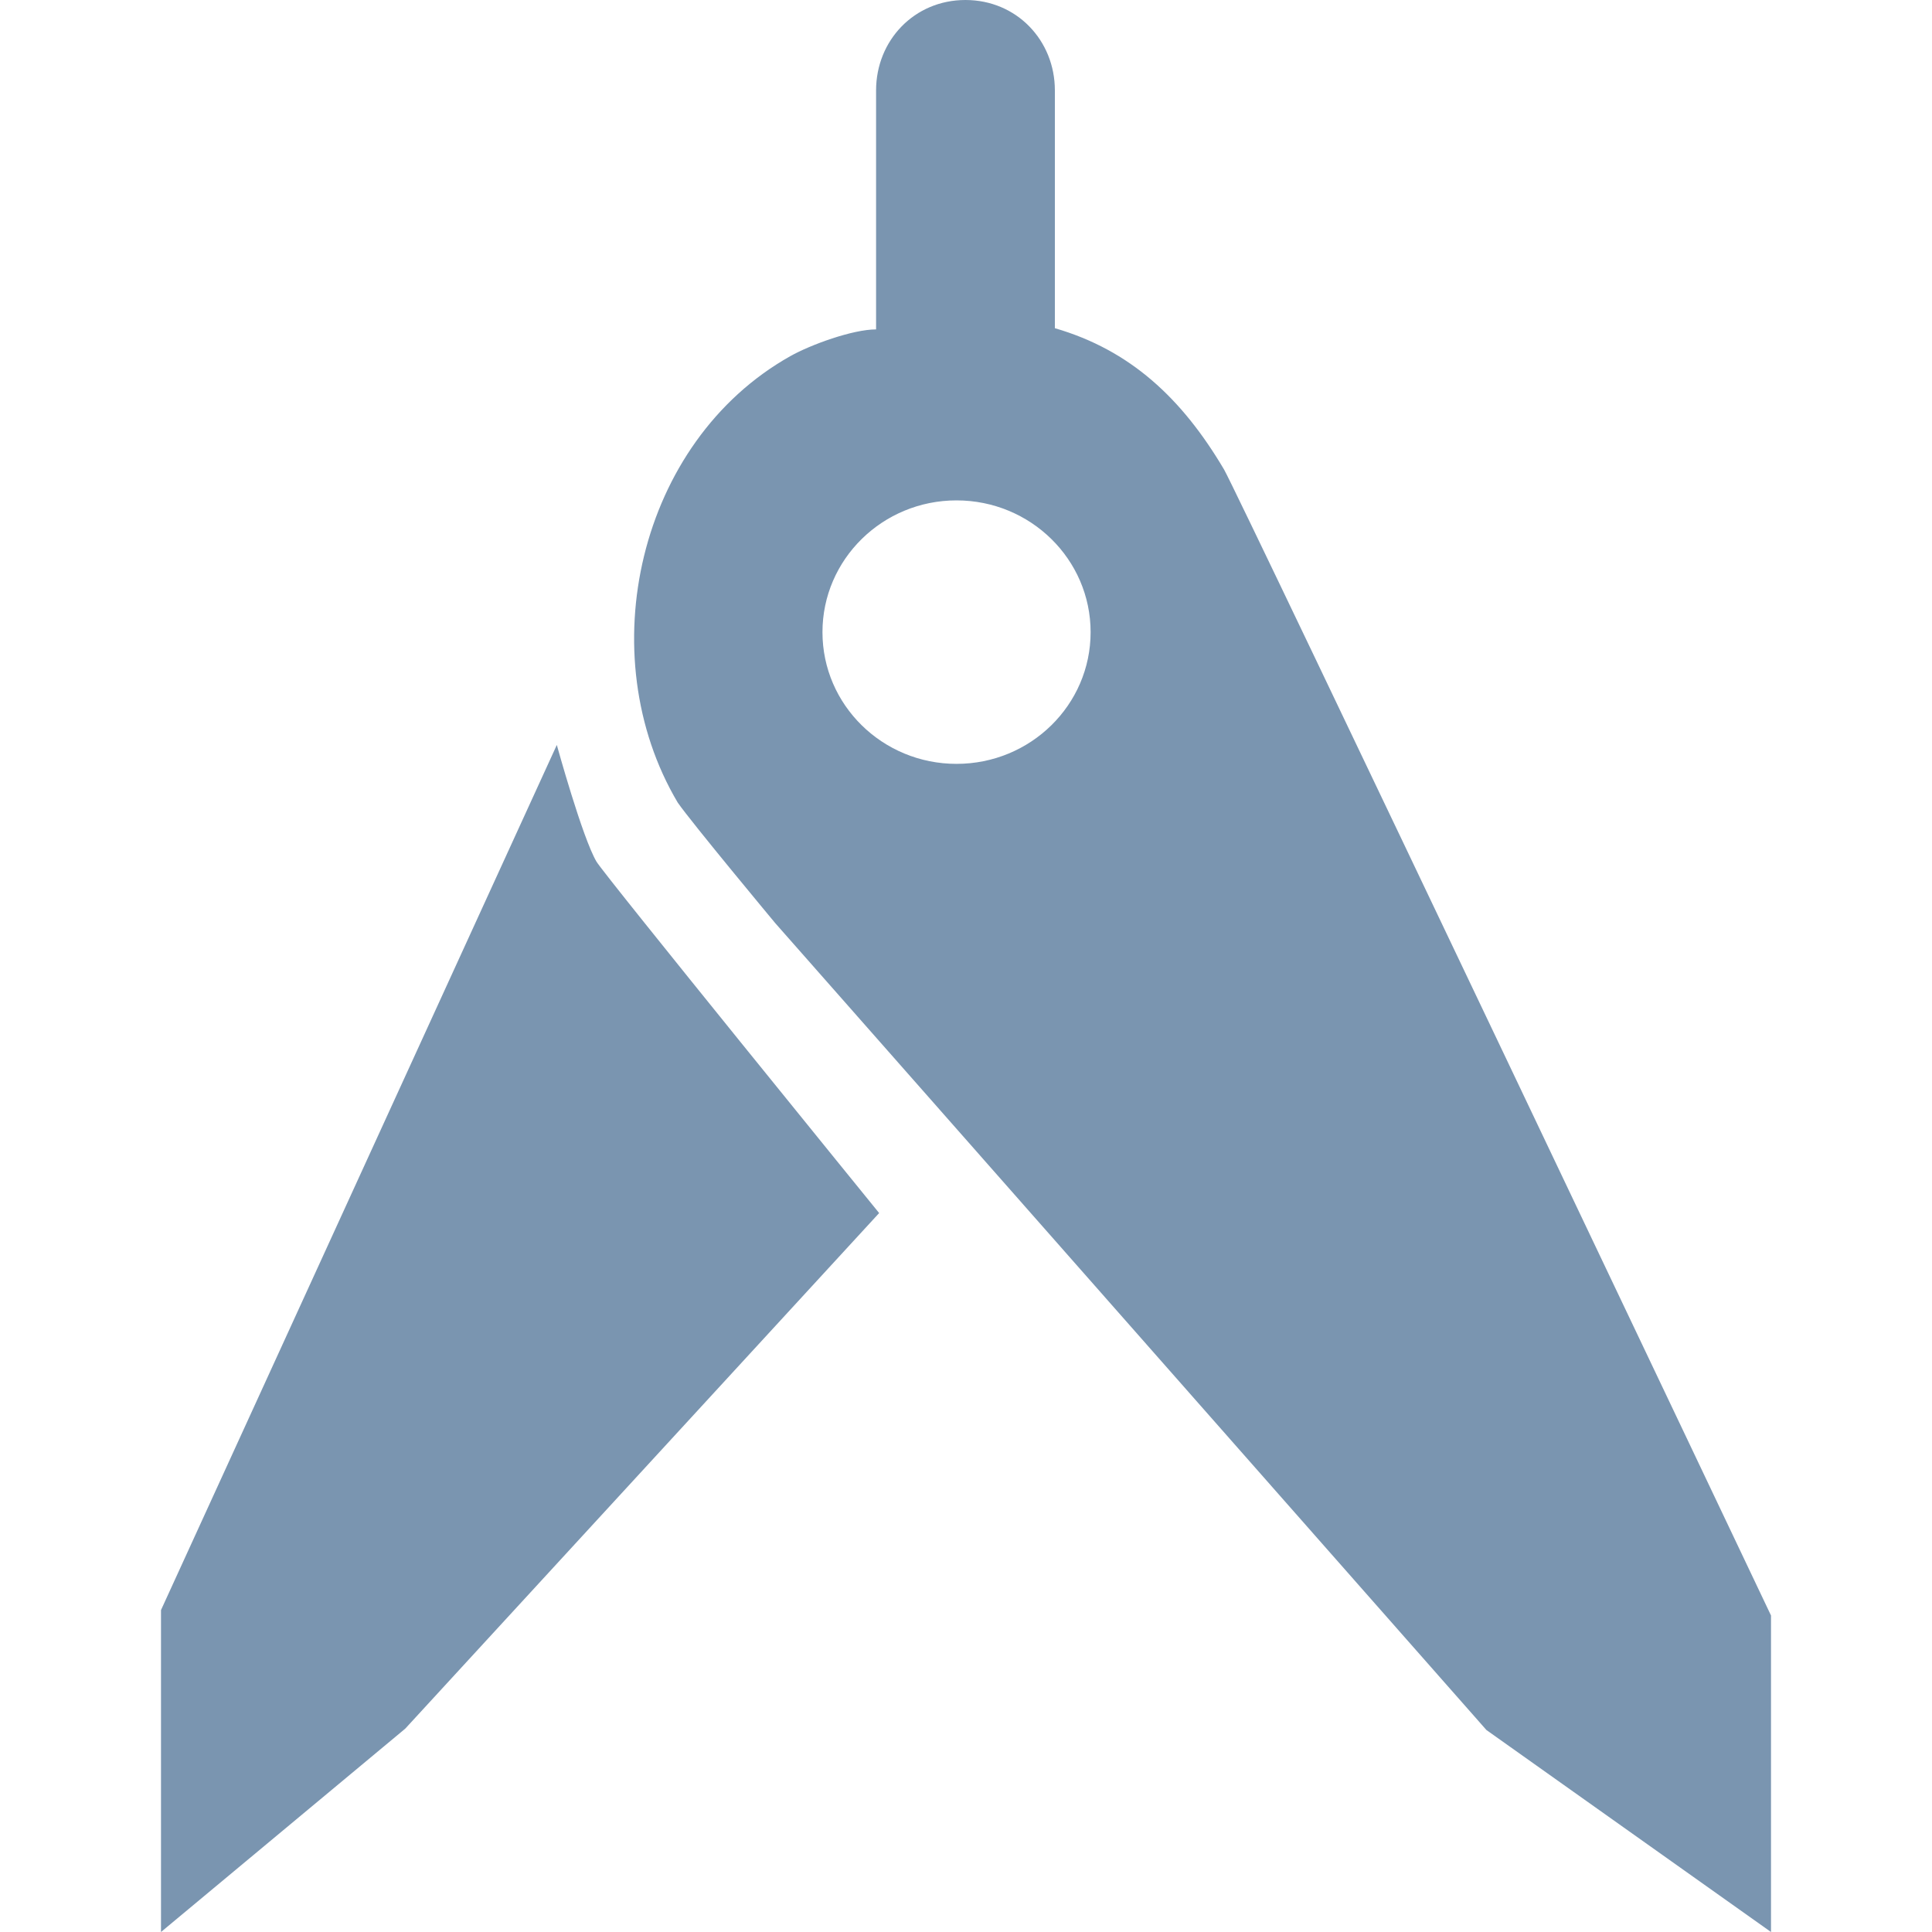
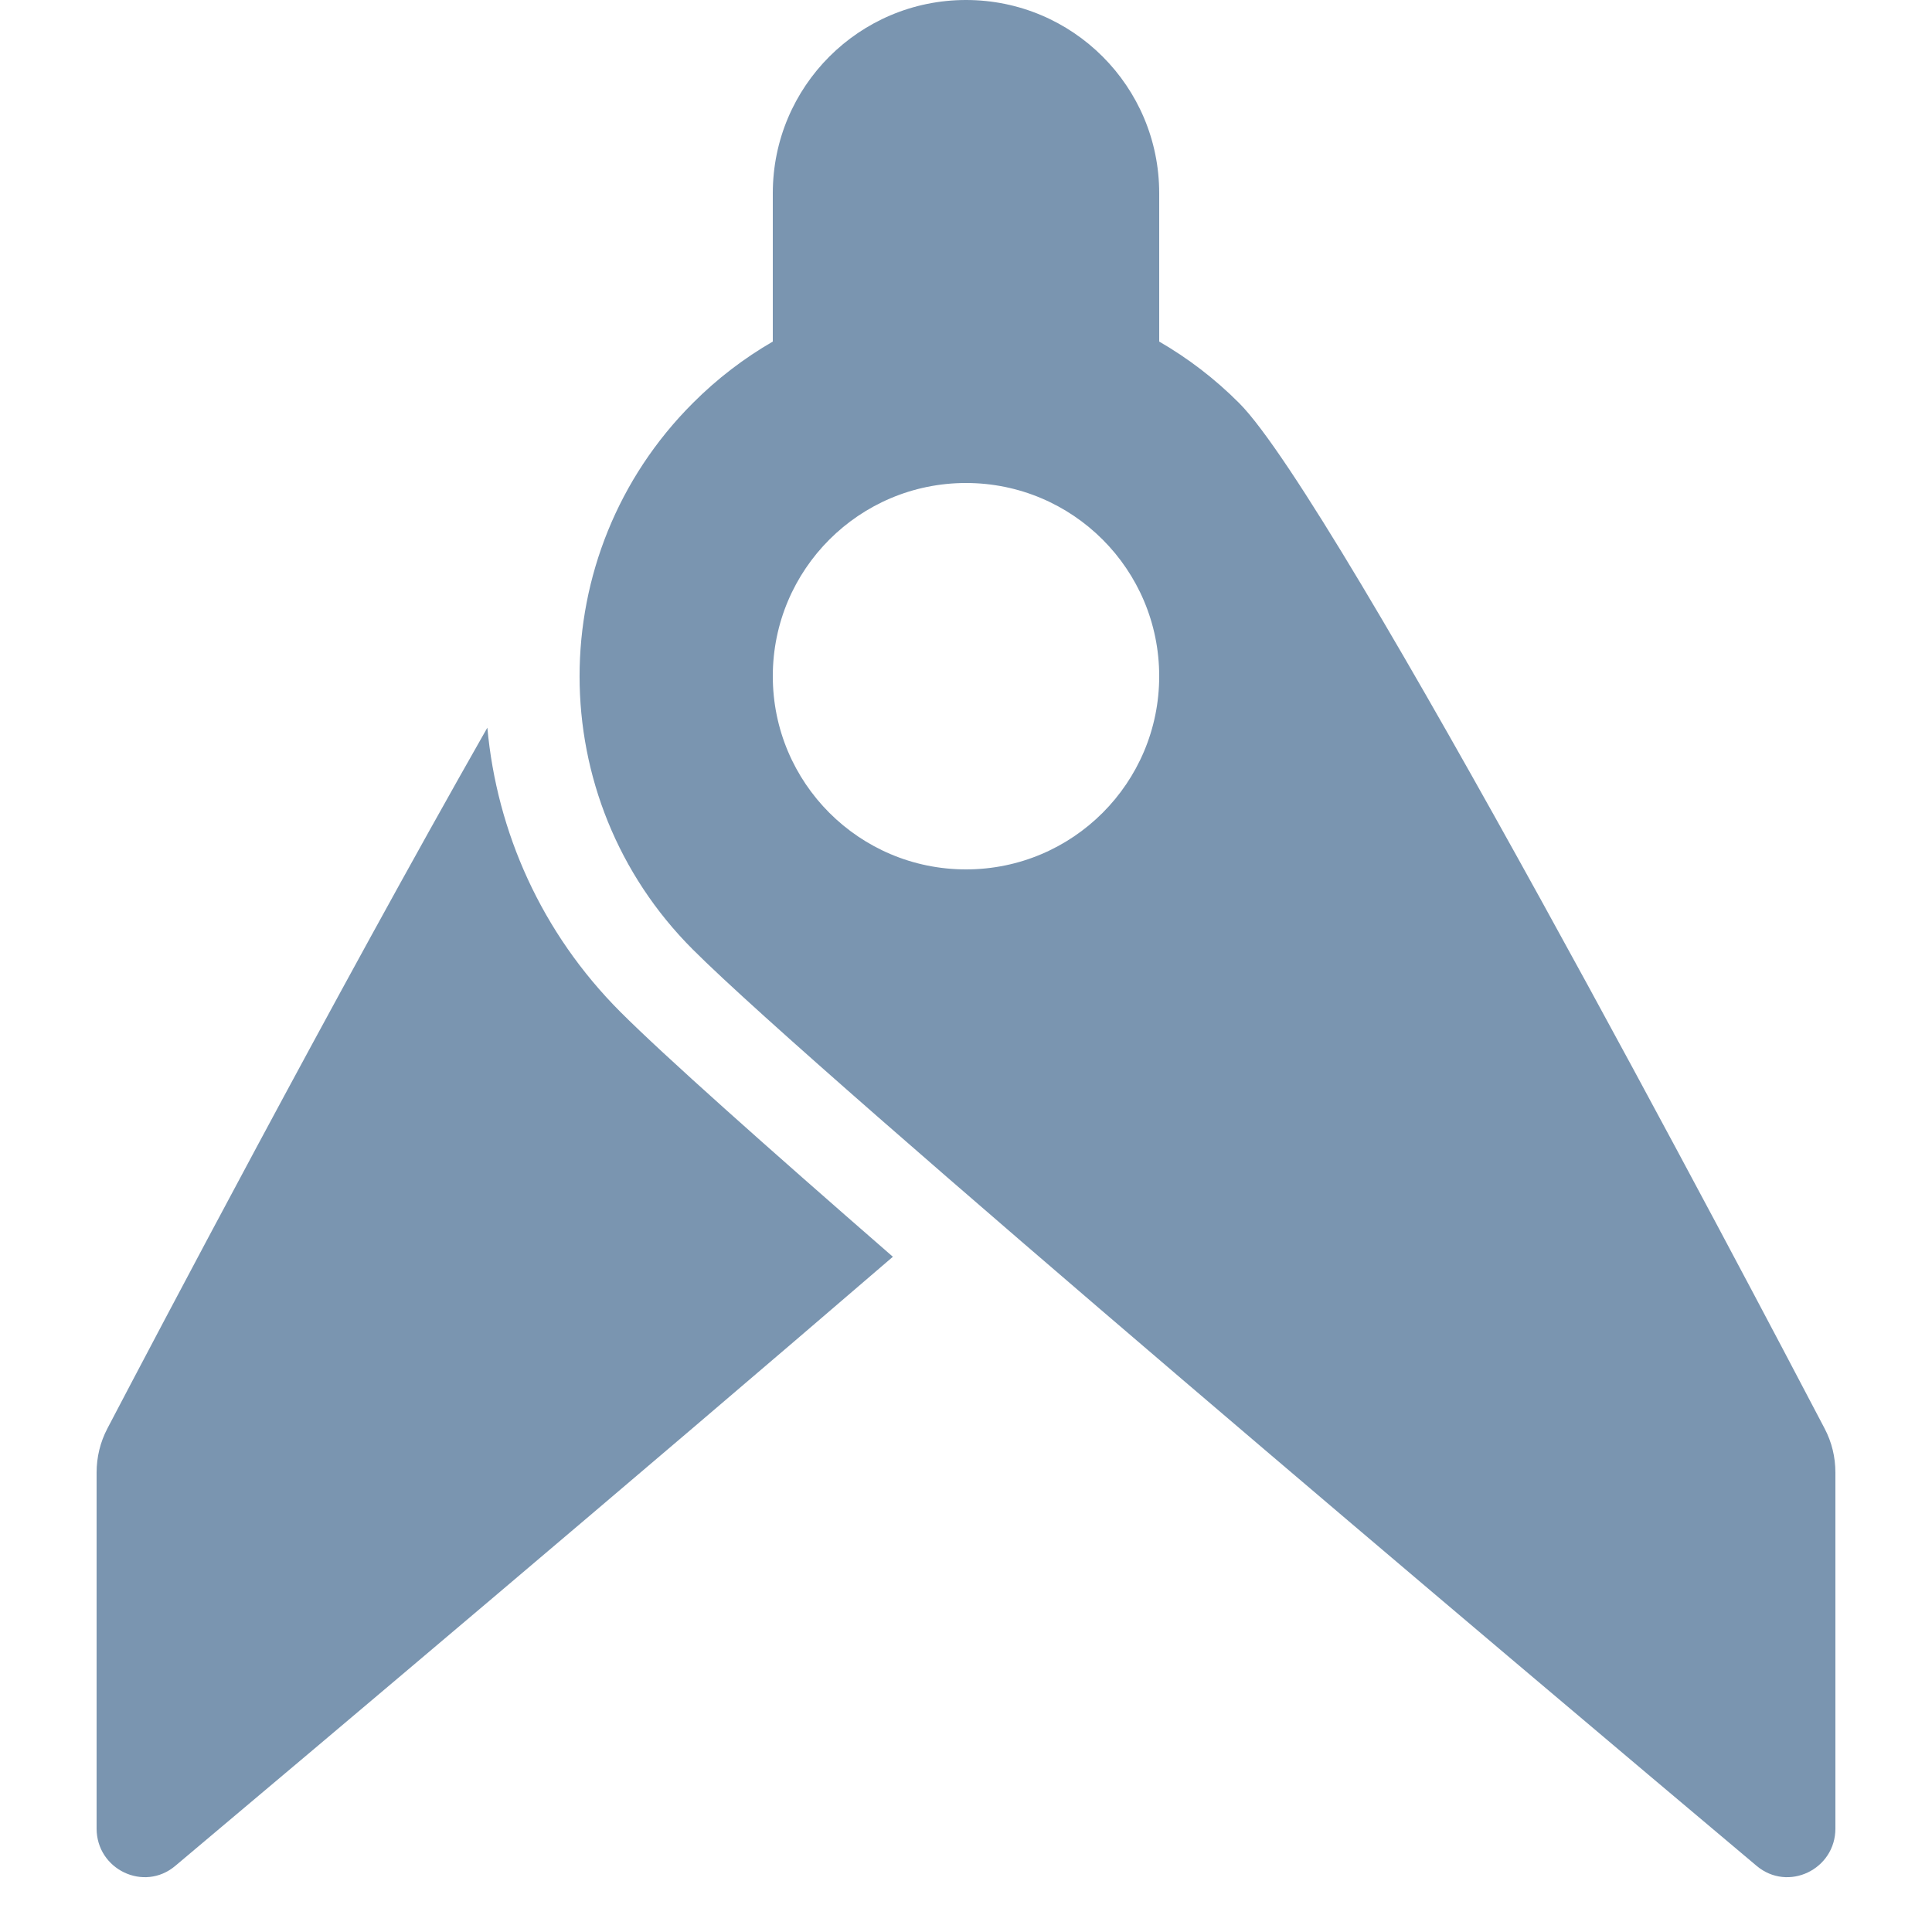
- <svg xmlns="http://www.w3.org/2000/svg" width="24" height="24" viewBox="0 0 24 24" fill="none">
-   <path fill-rule="evenodd" clip-rule="evenodd" d="M22 24V20.068C22 20.068 15.367 6.105 15.206 5.833C14.681 4.945 14.038 4.348 13.104 4.077V1.123C13.104 0.503 12.63 0 11.993 0C11.357 0 10.883 0.503 10.883 1.123V4.092C10.593 4.092 10.072 4.281 9.816 4.425C7.928 5.487 7.329 8.132 8.419 9.97C8.594 10.222 9.63 11.467 9.63 11.467L18.465 21.491L22 24ZM6.917 9.254L2 20.001V24L5.034 21.474L10.921 15.069C10.921 15.069 7.508 10.87 7.41 10.704C7.235 10.409 6.917 9.254 6.917 9.254ZM13.548 7.853C13.548 6.949 12.802 6.216 11.882 6.216C10.963 6.216 10.217 6.949 10.217 7.853C10.217 8.757 10.963 9.489 11.882 9.489C12.802 9.489 13.548 8.757 13.548 7.853Z" fill="#7A95B0" />
+ <svg xmlns="http://www.w3.org/2000/svg" width="20" height="20" viewBox="0 0 20 20" fill="none">
+   <path fill-rule="evenodd" clip-rule="evenodd" d="M8 2C8 0.895 8.895 0 10 0C11.105 0 12 0.895 12 2V3.536C12.296 3.707 12.575 3.919 12.828 4.173C13.835 5.179 18.139 13.356 18.888 14.787C18.963 14.93 19 15.084 19 15.245V18.929C19 19.353 18.509 19.589 18.184 19.315C15.724 17.246 8.465 11.123 7.172 9.829C5.609 8.267 5.609 5.735 7.172 4.173C7.425 3.919 7.704 3.707 8 3.536V2ZM10 9C11.105 9 12 8.105 12 7C12 5.895 11.105 5 10 5C8.895 5 8 5.895 8 7C8 8.105 8.895 9 10 9ZM1.112 14.787C1.584 13.886 3.465 10.309 5.045 7.533C5.143 8.608 5.602 9.655 6.425 10.478C6.872 10.925 7.915 11.854 9.243 13.01C6.612 15.274 3.318 18.051 1.815 19.315C1.491 19.589 1 19.353 1 18.929V15.245C1 15.085 1.037 14.93 1.112 14.787Z" fill="#7A95B0" />
</svg>
